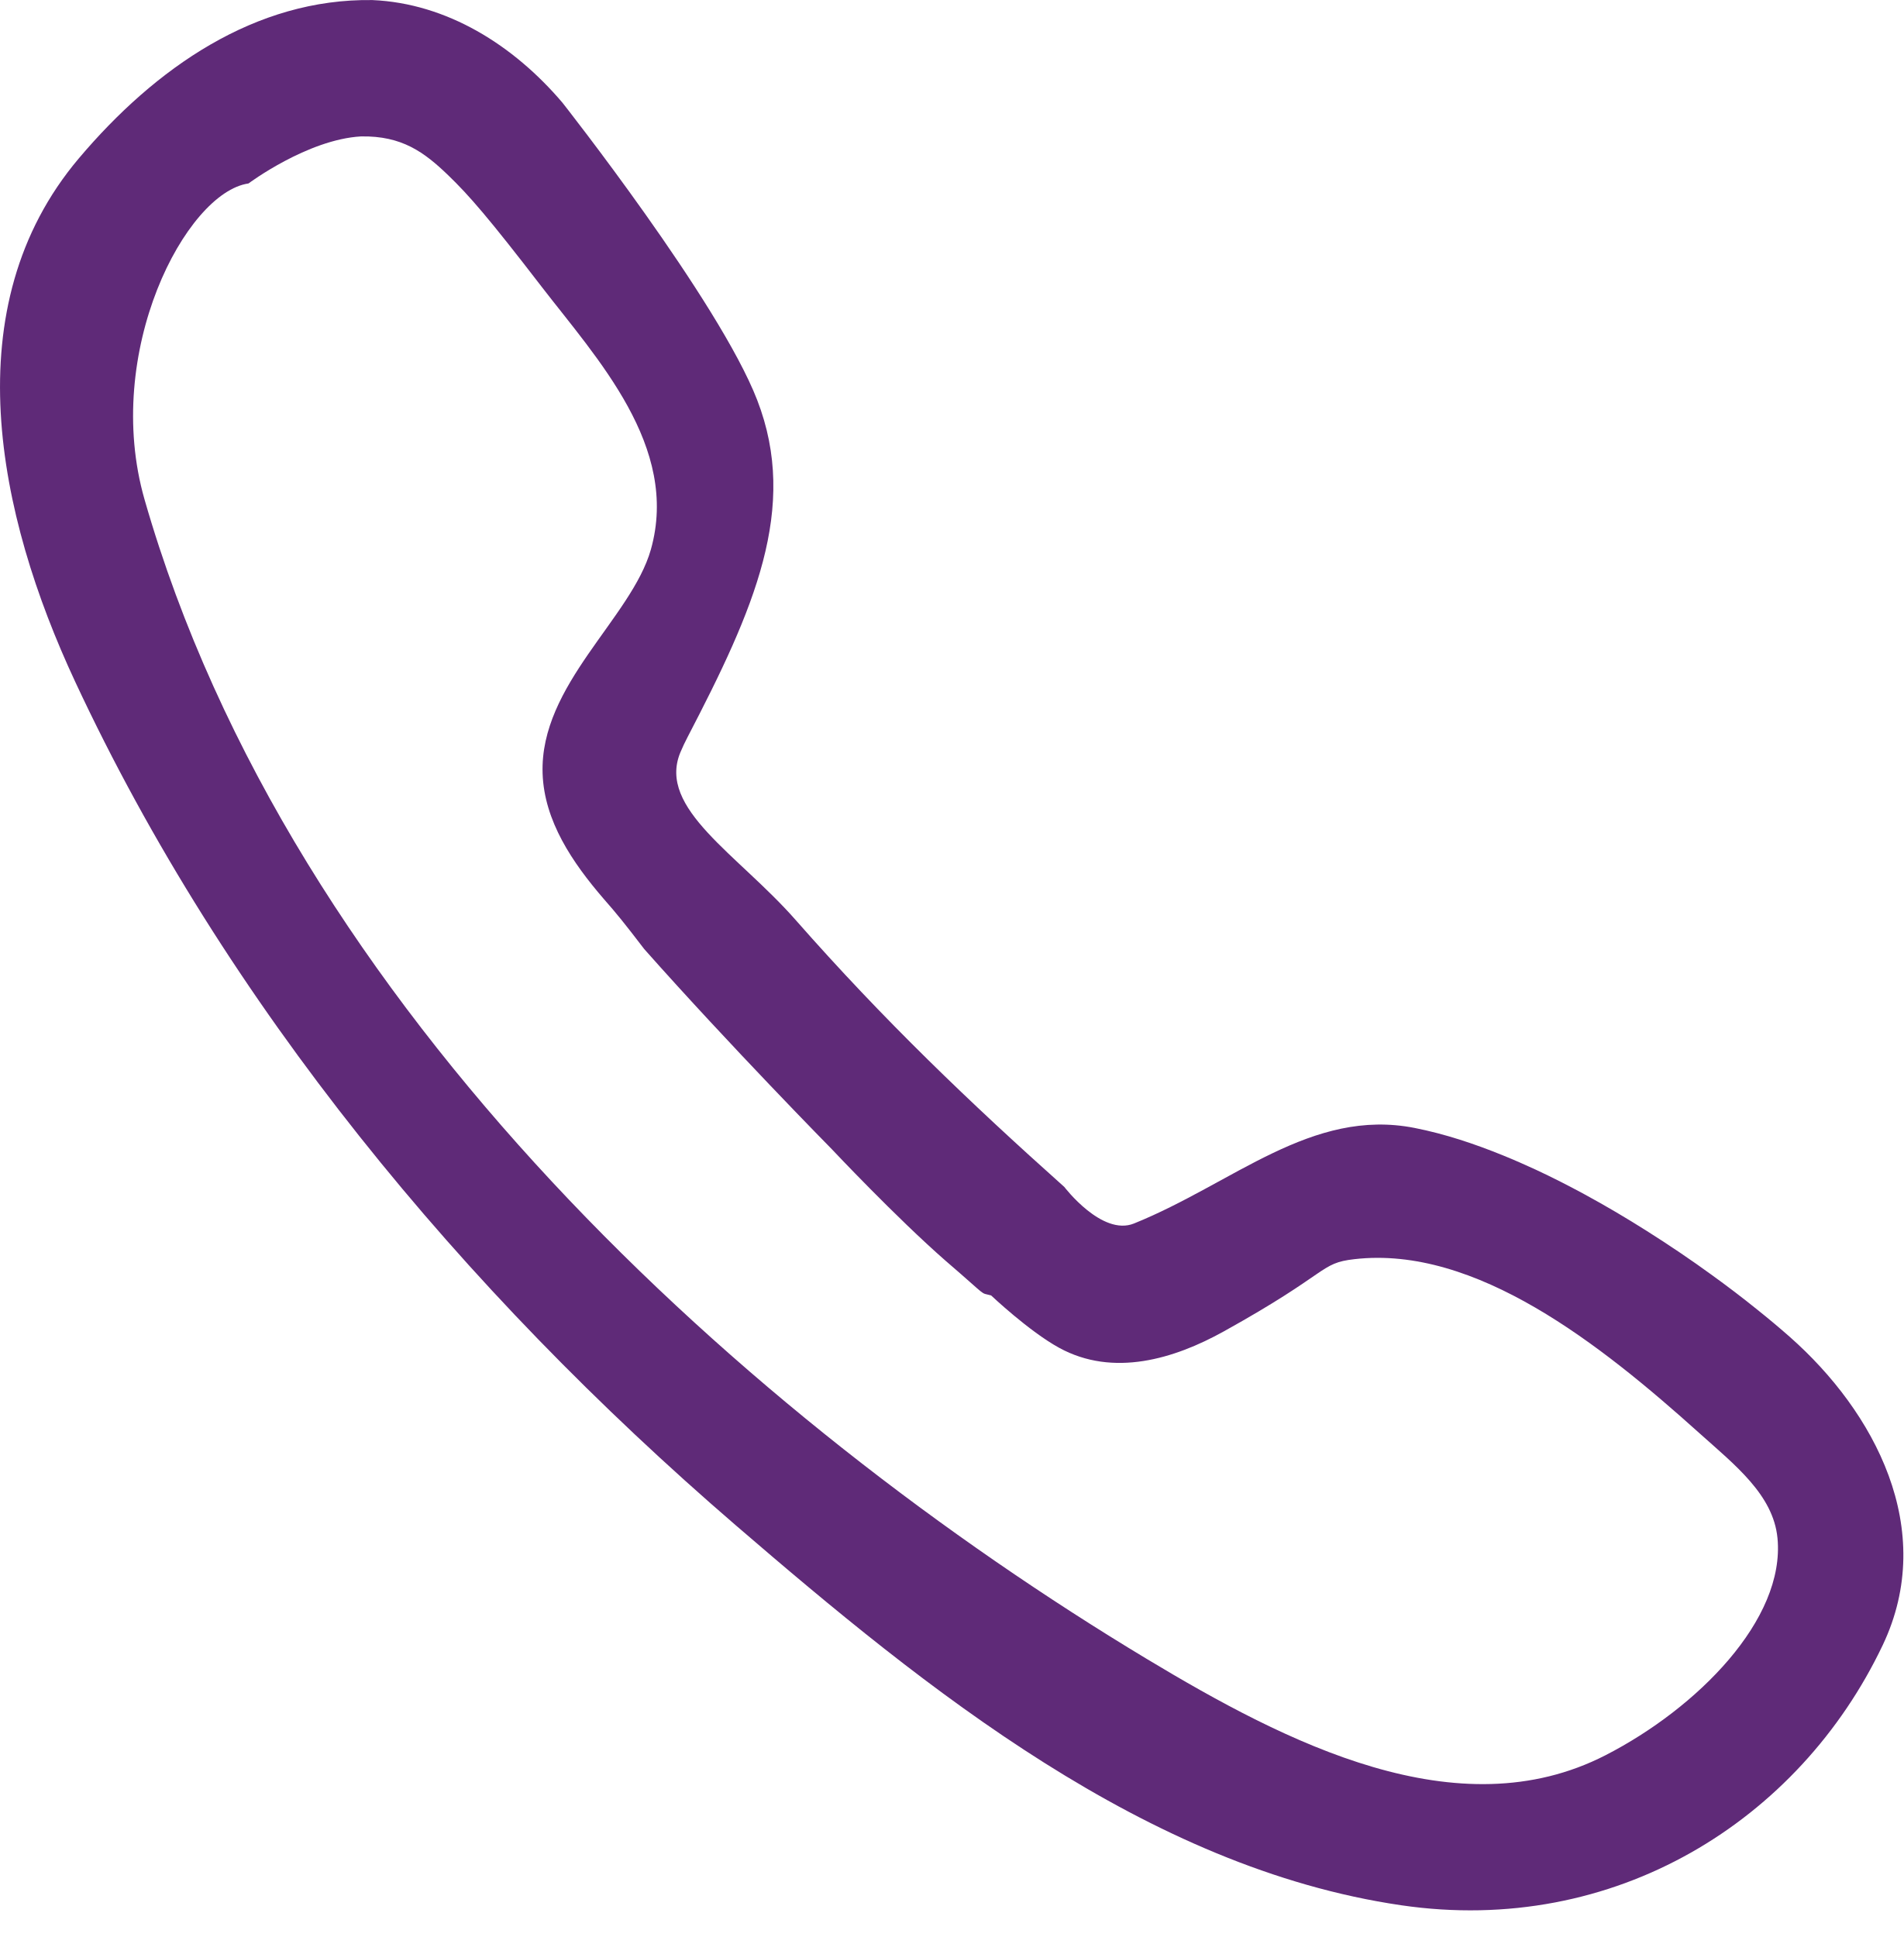
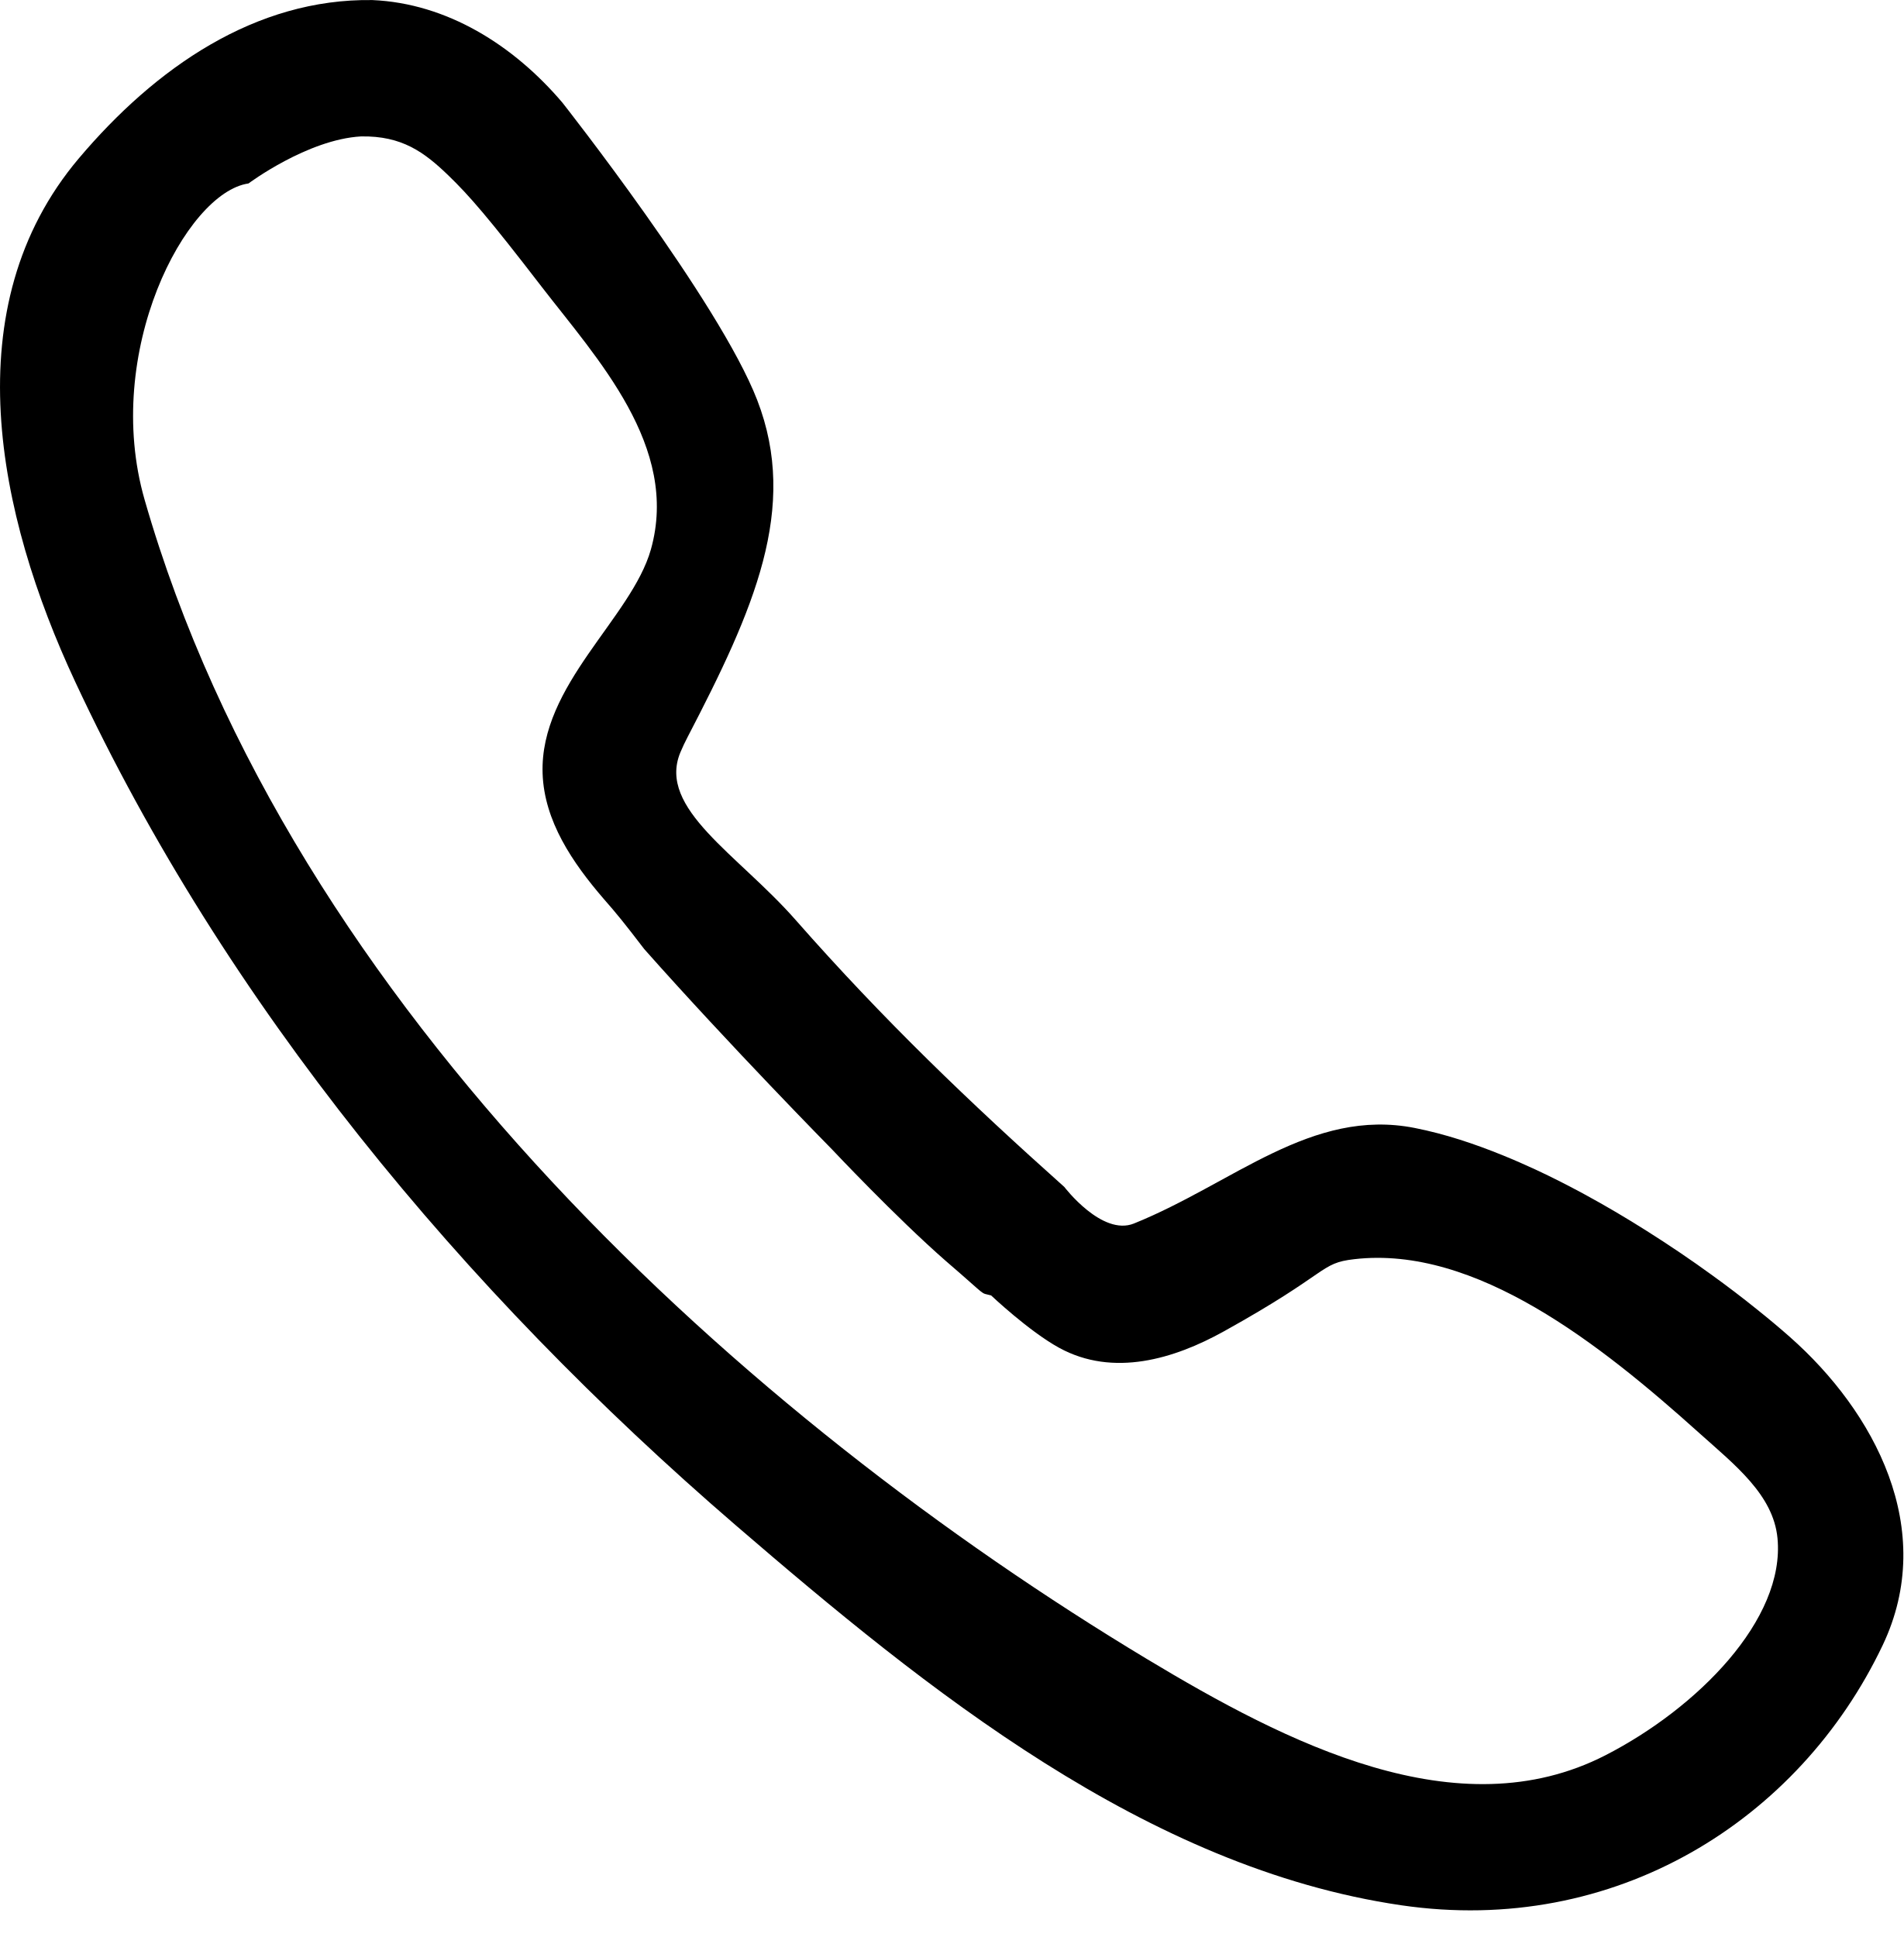
<svg xmlns="http://www.w3.org/2000/svg" width="100%" height="100%" viewBox="0 0 56 57" version="1.1" xml:space="preserve" style="fill-rule:evenodd;clip-rule:evenodd;stroke-linejoin:round;stroke-miterlimit:1.414;">
  <g id="ion-ios-telephone-outline" transform="matrix(1.95823,0,0,1.95823,-765.056,-249.972)">
-     <path d="M396.283,127.653C397.403,127.702 398.402,128.329 399.138,129.195C399.138,129.195 401.492,132.183 402.064,133.663C402.694,135.289 402.013,136.816 401.019,138.727C400.979,138.804 400.941,138.883 400.908,138.963C400.564,139.805 401.775,140.49 402.642,141.477C403.966,142.983 405.26,144.221 406.679,145.489C406.679,145.489 407.244,146.232 407.725,146.038C409.219,145.435 410.391,144.297 411.942,144.602C412.398,144.692 412.841,144.84 413.271,145.015C413.436,145.082 413.6,145.154 413.762,145.229C414.009,145.344 414.252,145.468 414.492,145.598C414.813,145.772 415.127,145.958 415.435,146.153C415.769,146.364 416.096,146.585 416.415,146.817C416.643,146.982 416.867,147.152 417.086,147.329C417.254,147.463 417.419,147.601 417.58,147.743C418.846,148.861 419.805,150.63 418.974,152.376C417.72,155.01 414.952,156.753 411.74,156.283C407.911,155.722 404.604,153.039 401.741,150.572C397.639,147.037 394.079,142.749 391.816,137.894C390.645,135.384 389.989,132.262 391.871,130.033C393.02,128.672 394.523,127.627 396.283,127.653ZM396.112,129.702C395.307,129.747 394.421,130.409 394.421,130.409C393.481,130.543 392.223,132.944 392.86,135.161C395.068,142.852 401.954,148.991 407.914,152.579C410.016,153.844 412.589,155.169 414.811,154.028C416.188,153.321 417.512,151.989 417.394,150.766C417.331,150.113 416.749,149.663 416.22,149.188C414.738,147.856 412.86,146.364 411.037,146.574C410.507,146.634 410.686,146.766 409.07,147.662C408.332,148.071 407.416,148.352 406.601,147.906C406.147,147.657 405.579,147.119 405.579,147.119C405.396,147.069 405.557,147.167 404.897,146.6C404.15,145.947 403.191,144.927 403.191,144.927C403.191,144.927 401.656,143.368 400.367,141.914C400.067,141.522 399.957,141.386 399.755,141.156C399.288,140.614 398.864,139.989 398.84,139.275C398.795,137.943 400.175,136.94 400.467,135.909C400.902,134.365 399.655,133.038 398.824,131.959C398.034,130.932 397.737,130.589 397.419,130.283C397.062,129.94 396.728,129.691 396.112,129.702Z" style="fill:rgb(95,42,120);fill-rule:nonzero;" />
+     <path d="M396.283,127.653C397.403,127.702 398.402,128.329 399.138,129.195C399.138,129.195 401.492,132.183 402.064,133.663C402.694,135.289 402.013,136.816 401.019,138.727C400.979,138.804 400.941,138.883 400.908,138.963C400.564,139.805 401.775,140.49 402.642,141.477C403.966,142.983 405.26,144.221 406.679,145.489C406.679,145.489 407.244,146.232 407.725,146.038C409.219,145.435 410.391,144.297 411.942,144.602C412.398,144.692 412.841,144.84 413.271,145.015C413.436,145.082 413.6,145.154 413.762,145.229C414.009,145.344 414.252,145.468 414.492,145.598C414.813,145.772 415.127,145.958 415.435,146.153C415.769,146.364 416.096,146.585 416.415,146.817C416.643,146.982 416.867,147.152 417.086,147.329C417.254,147.463 417.419,147.601 417.58,147.743C418.846,148.861 419.805,150.63 418.974,152.376C417.72,155.01 414.952,156.753 411.74,156.283C407.911,155.722 404.604,153.039 401.741,150.572C397.639,147.037 394.079,142.749 391.816,137.894C390.645,135.384 389.989,132.262 391.871,130.033C393.02,128.672 394.523,127.627 396.283,127.653ZM396.112,129.702C395.307,129.747 394.421,130.409 394.421,130.409C393.481,130.543 392.223,132.944 392.86,135.161C395.068,142.852 401.954,148.991 407.914,152.579C410.016,153.844 412.589,155.169 414.811,154.028C416.188,153.321 417.512,151.989 417.394,150.766C417.331,150.113 416.749,149.663 416.22,149.188C414.738,147.856 412.86,146.364 411.037,146.574C410.507,146.634 410.686,146.766 409.07,147.662C408.332,148.071 407.416,148.352 406.601,147.906C406.147,147.657 405.579,147.119 405.579,147.119C405.396,147.069 405.557,147.167 404.897,146.6C404.15,145.947 403.191,144.927 403.191,144.927C403.191,144.927 401.656,143.368 400.367,141.914C400.067,141.522 399.957,141.386 399.755,141.156C399.288,140.614 398.864,139.989 398.84,139.275C398.795,137.943 400.175,136.94 400.467,135.909C400.902,134.365 399.655,133.038 398.824,131.959C398.034,130.932 397.737,130.589 397.419,130.283C397.062,129.94 396.728,129.691 396.112,129.702Z" style="fill:rgb(0,0,0);fill-rule:nonzero;" />
  </g>
</svg>
